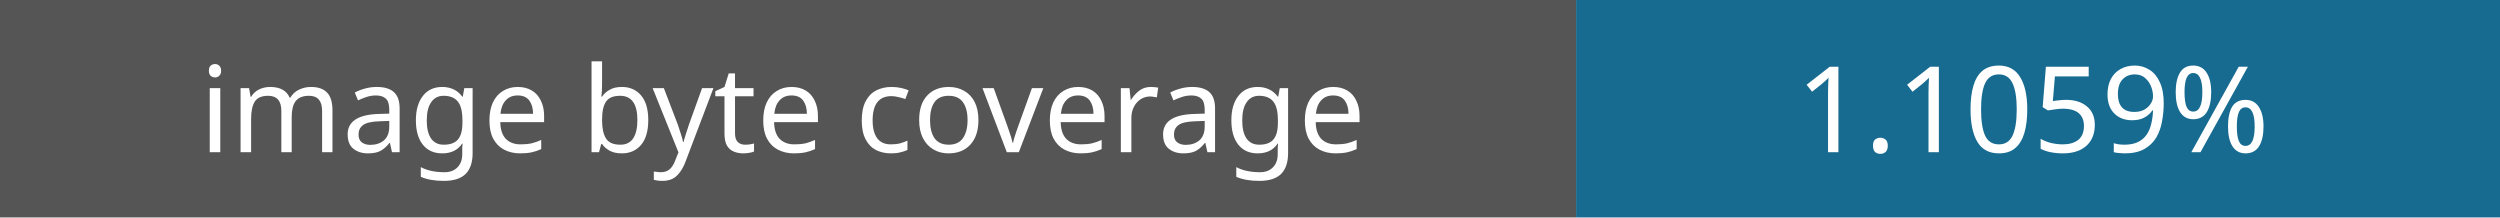
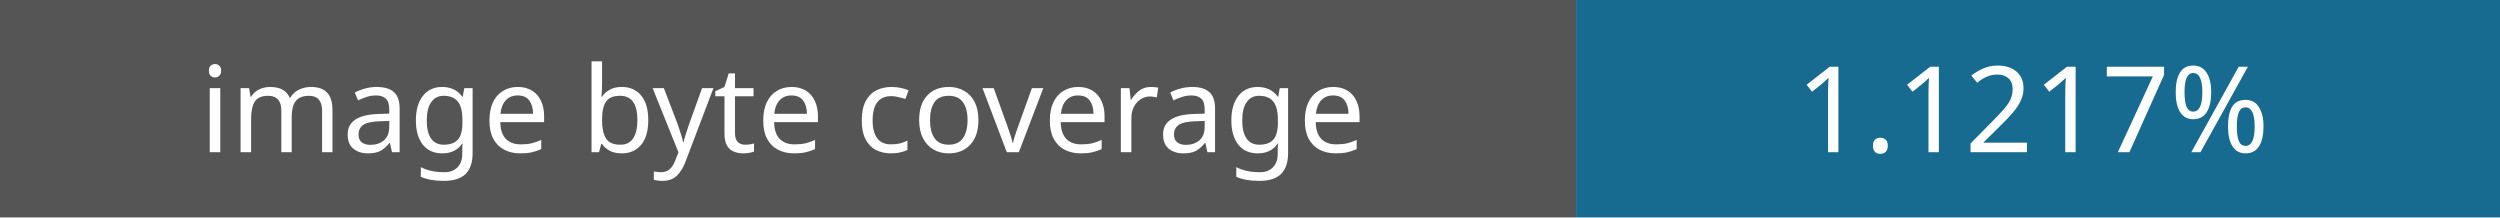
- <svg xmlns="http://www.w3.org/2000/svg" width="230" height="20" role="img" aria-label="Image coverage: 1.1059%">
+ <svg xmlns="http://www.w3.org/2000/svg" width="230" height="20" role="img" aria-label="Image coverage: 1.1217%">
  <rect width="145" height="20" fill="#555" />
  <rect x="145" width="85" height="20" fill="#176b91" />
  <g fill="#fff" font-family="Verdana,sans-serif" font-size="11" text-anchor="middle">
    <text x="72" y="14">image byte coverage</text>
-     <text x="187" y="14">1.1059%</text>
+     <text x="187" y="14">1.1217%</text>
  </g>
</svg>
